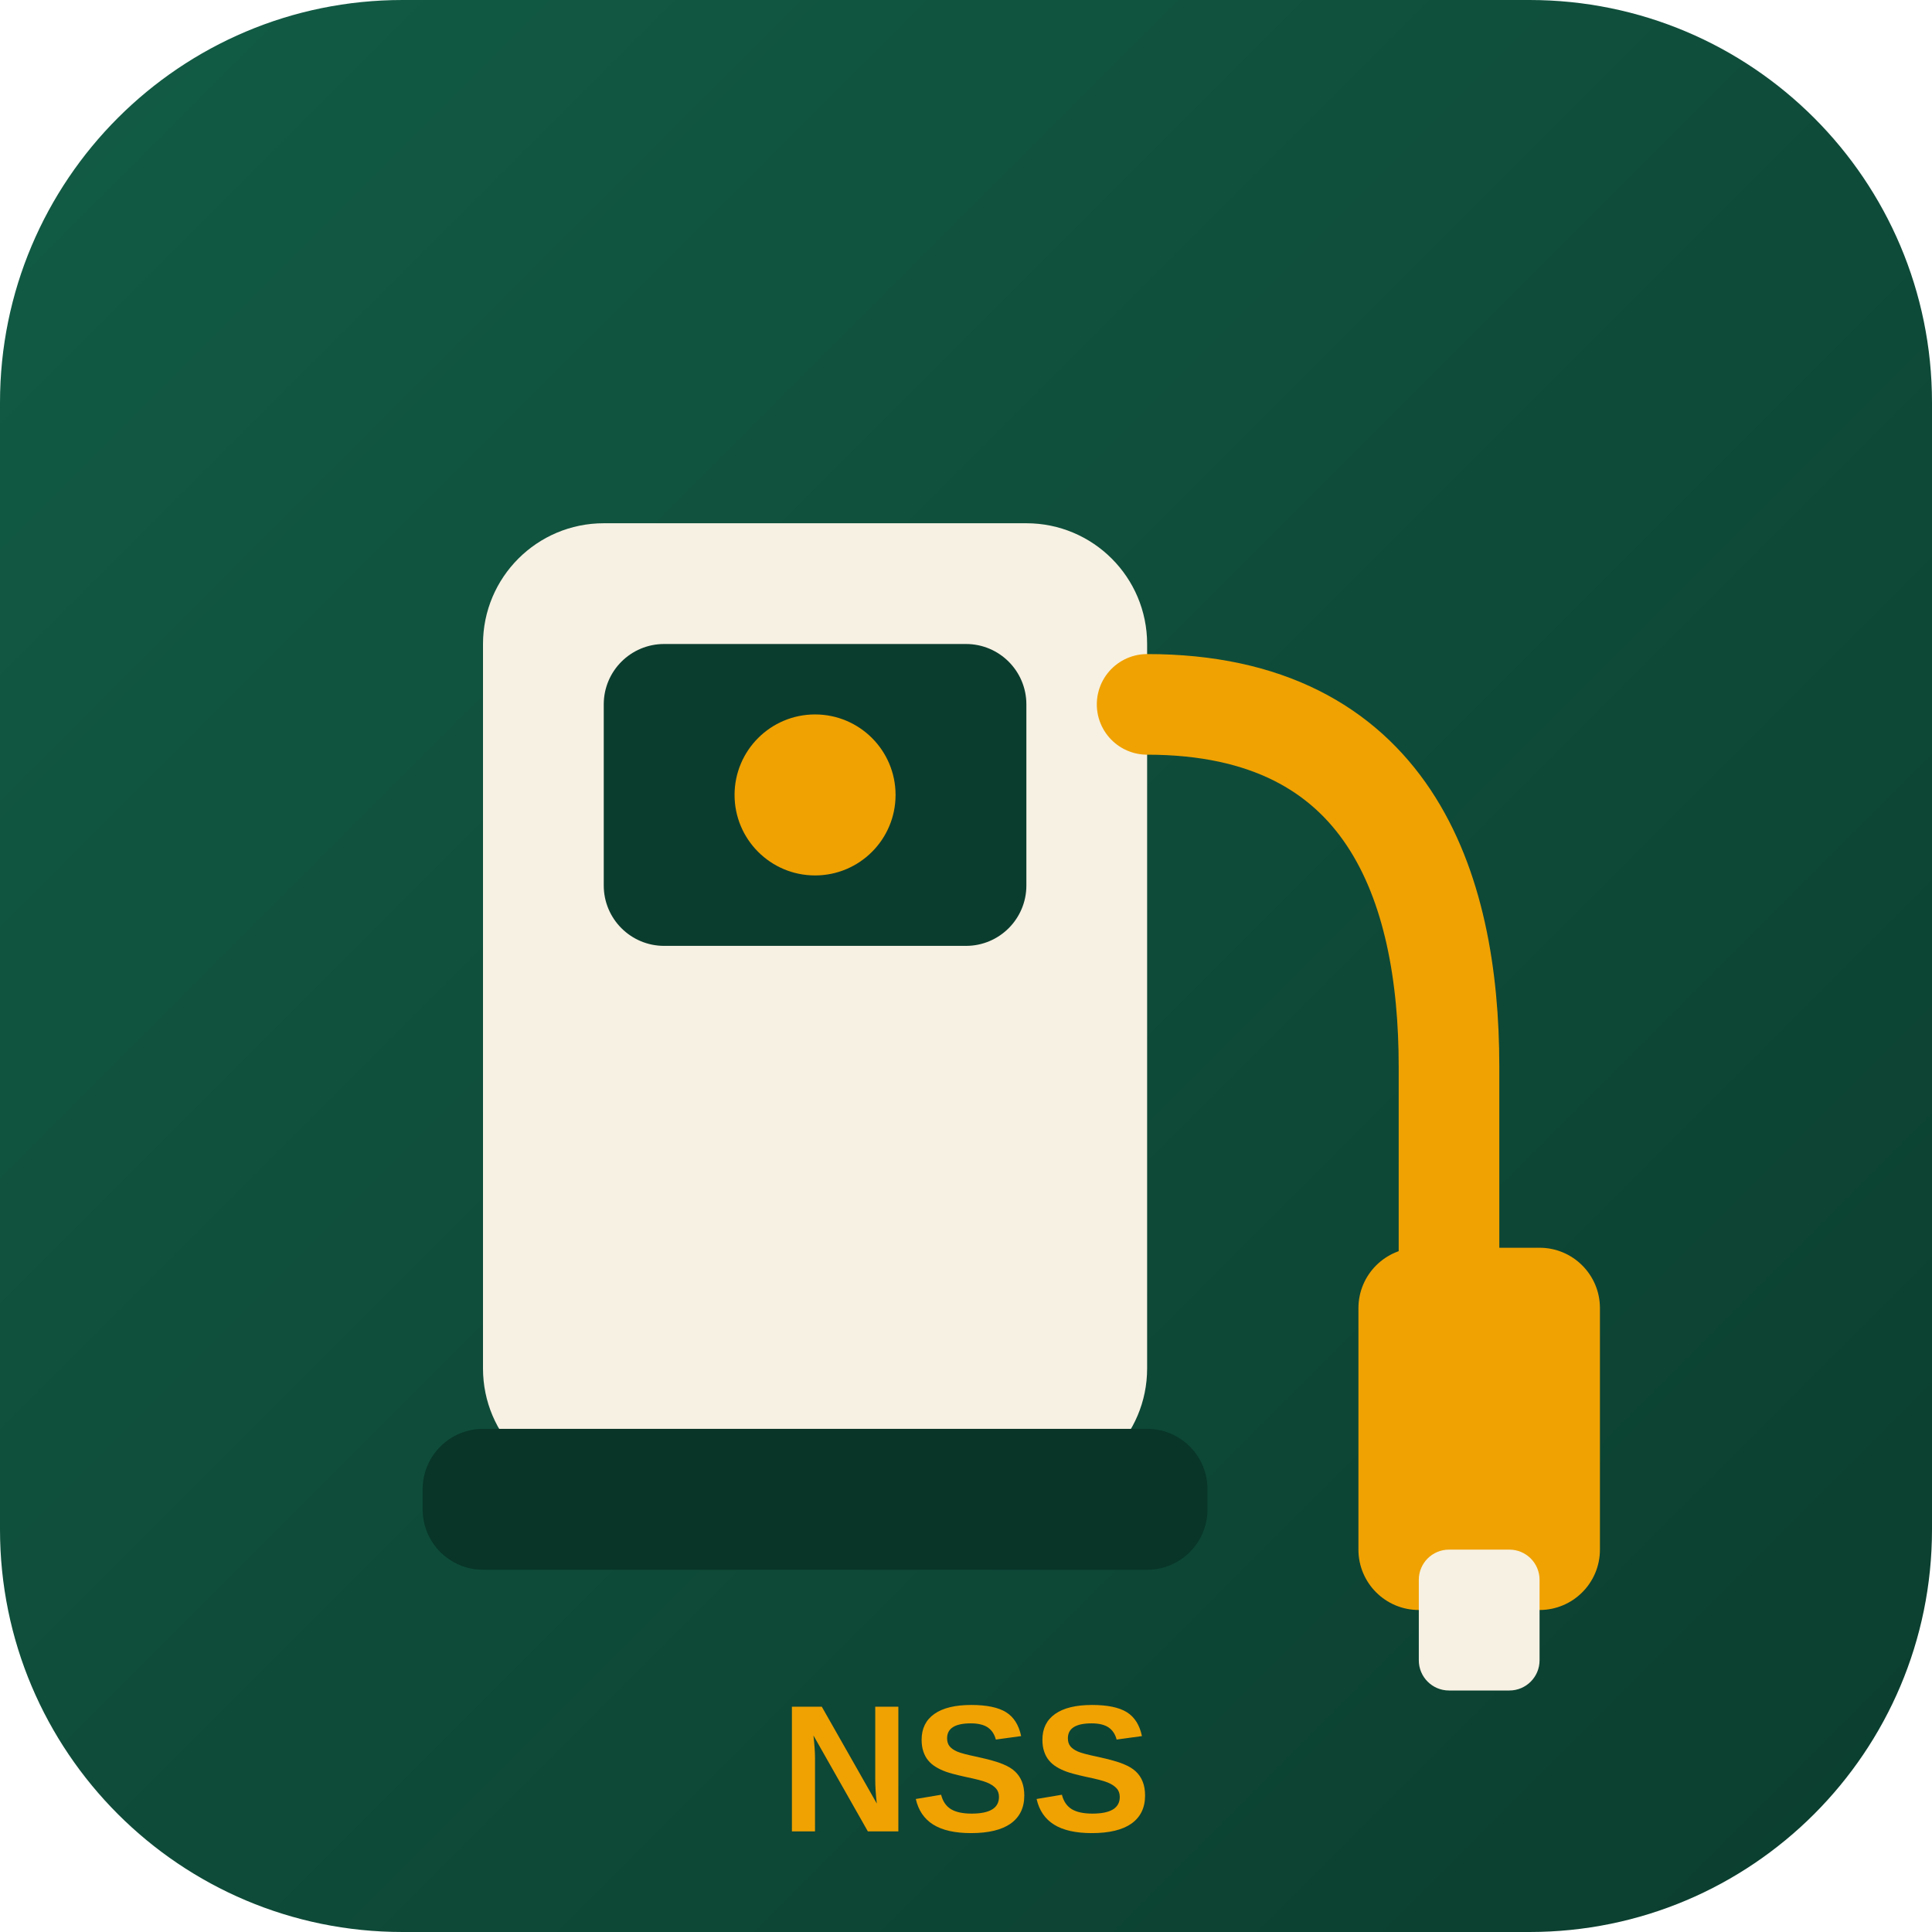
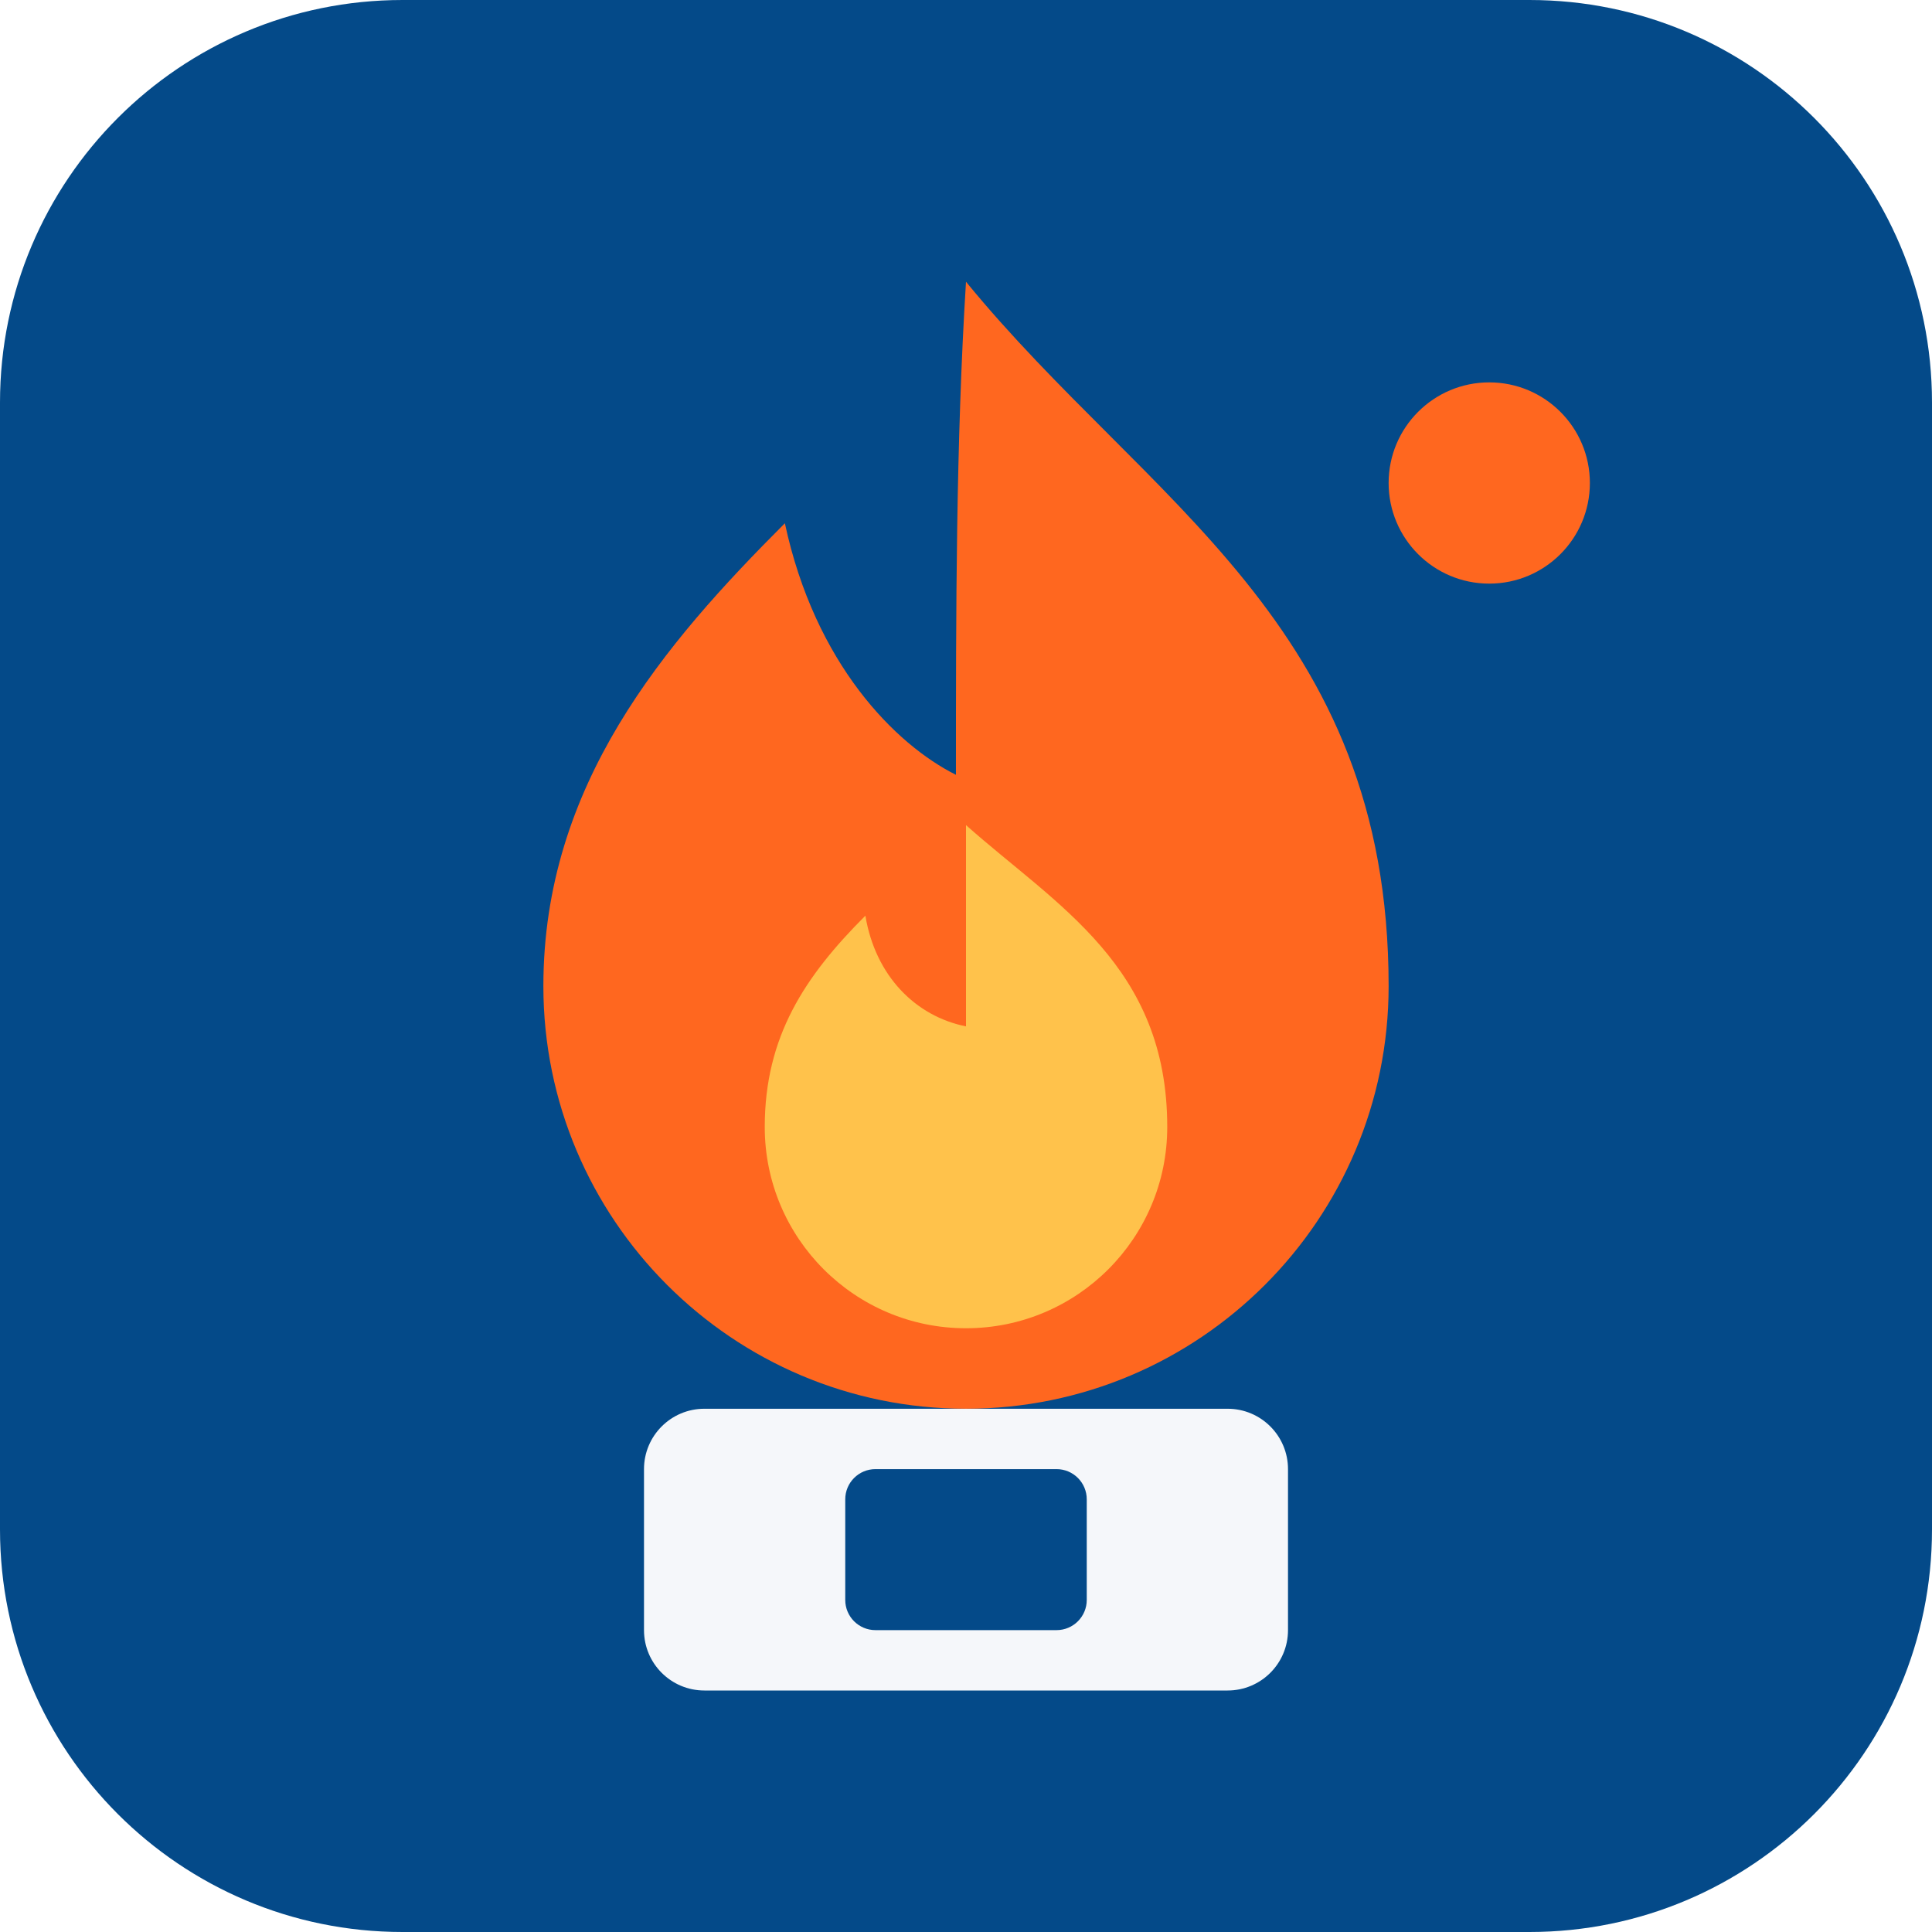
- <svg xmlns="http://www.w3.org/2000/svg" viewBox="0 0 192 192" role="img" aria-label="Naga Shree Loyalty">
-   <defs>
-     <linearGradient id="bg" x1="0" y1="0" x2="1" y2="1">
-       <stop offset="0%" stop-color="#125c45" />
-       <stop offset="100%" stop-color="#0b3d2e" />
-     </linearGradient>
-   </defs>
-   <rect width="192" height="192" rx="40" fill="url(#bg)" />
-   <rect x="48" y="52" width="66" height="96" rx="12" fill="#f7f1e3" />
-   <rect x="60" y="64" width="42" height="30" rx="6" fill="#0b3d2e" />
-   <circle cx="81" cy="79" r="8" fill="#f0a202" />
-   <path d="M114 70c24 0 30 18 30 36v24" fill="none" stroke="#f0a202" stroke-width="10" stroke-linecap="round" />
-   <rect x="135" y="124" width="24" height="36" rx="6" fill="#f0a202" />
-   <rect x="141" y="154" width="12" height="14" rx="3" fill="#f7f1e3" />
-   <rect x="42" y="142" width="78" height="14" rx="6" fill="#083528" />
-   <text x="96" y="182" text-anchor="middle" font-family="Arial, Helvetica, sans-serif" font-size="18" font-weight="700" fill="#f0a202">NSS</text>
+ <svg xmlns="http://www.w3.org/2000/svg" viewBox="0 0 192 192" role="img" aria-label="NAGA SHREE">
+   <rect width="192" height="192" rx="40" fill="#044A89" />
+   <path fill="#FF671F" d="M96 28c18 22 42 34 42 70a42 42 0 1 1-84 0c0-20 12-34 24-46 3 14 11 22 17 25 0-16 0-33 1-49z" />
+   <path fill="#FFC24B" d="M96 82c9 8 20 14 20 30a20 20 0 1 1-40 0c0-9 4-15 10-21 1 6 5 10 10 11 0-8 0-14 0-20z" />
+   <rect x="64" y="140" width="64" height="28" rx="6" fill="#F5F7FA" />
+   <rect x="84" y="146" width="24" height="16" rx="3" fill="#044A89" />
+   <circle cx="148" cy="48" r="10" fill="#FF671F" />
</svg>
